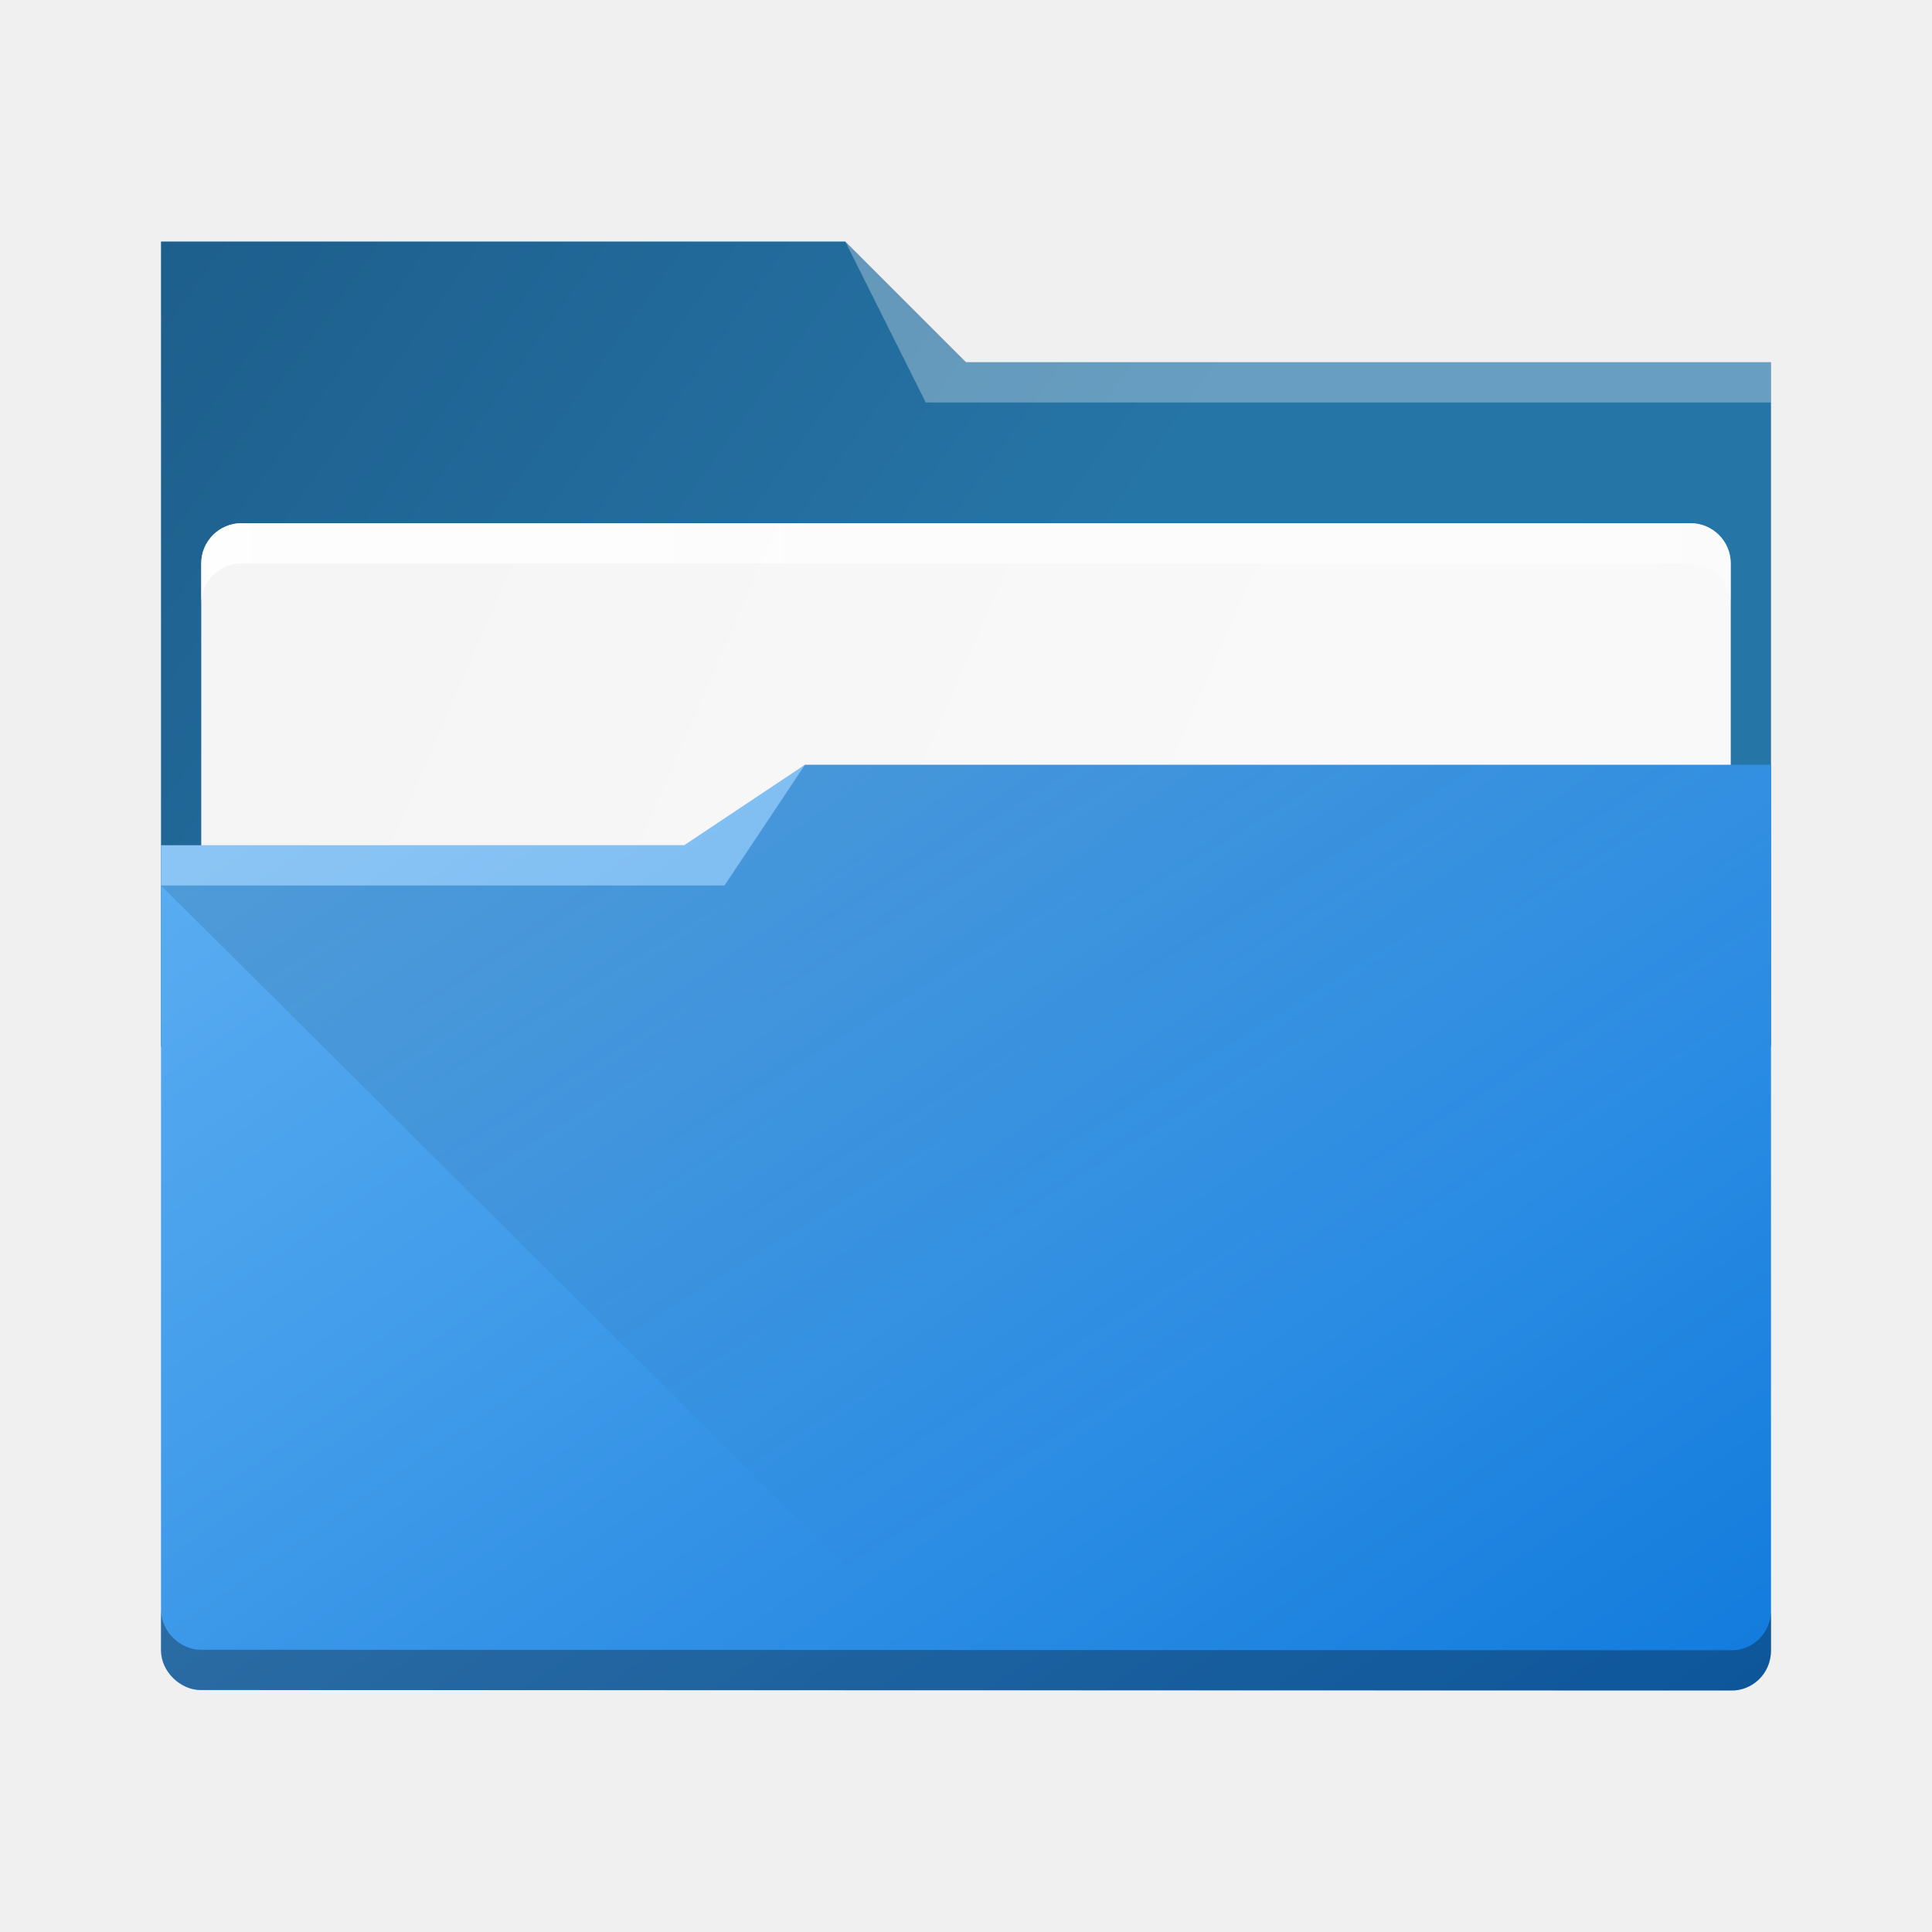
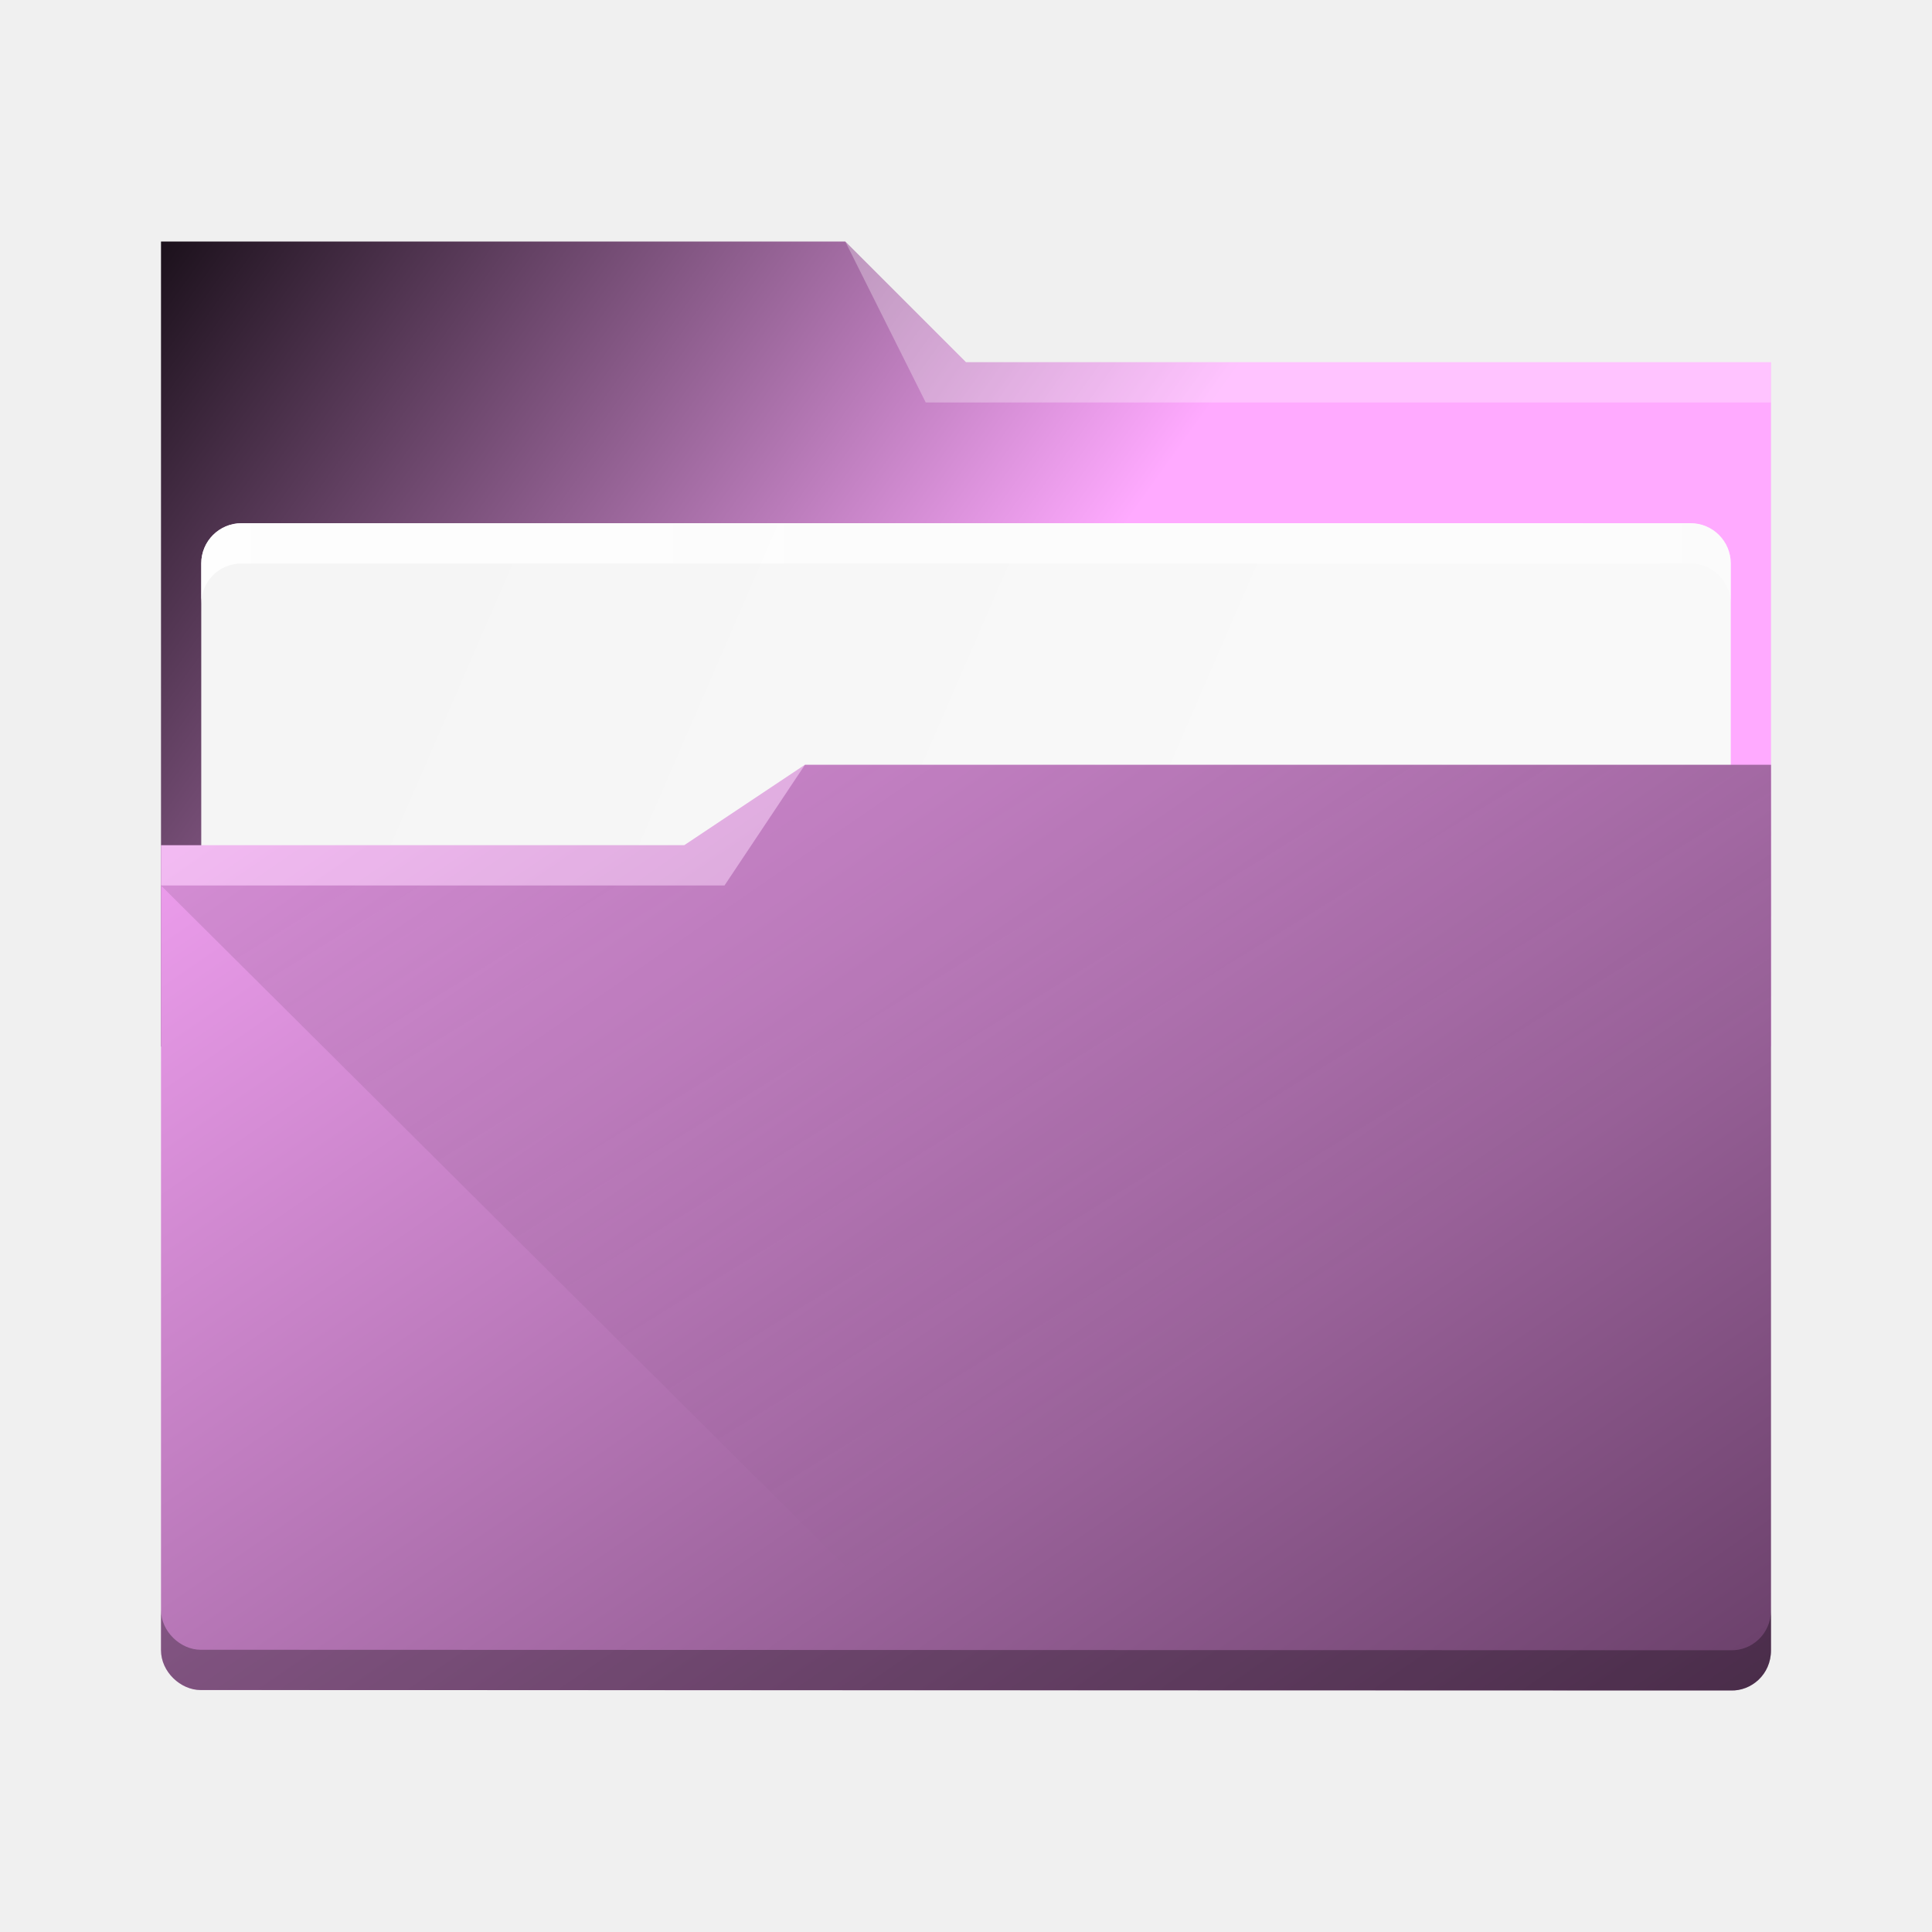
- <svg xmlns="http://www.w3.org/2000/svg" xmlns:xlink="http://www.w3.org/1999/xlink" width="48" height="48" viewBox="0 0 48 48" version="1.1">
-   <defs>
+ <svg xmlns="http://www.w3.org/2000/svg" xmlns:xlink="http://www.w3.org/1999/xlink" width="48" height="48" viewBox="0 0 48 48" version="1.1" id="svg52">
+   <defs id="defs32">
    <linearGradient xlink:href="#linearGradient4393" id="linearGradient4399" x1="424.441" y1="502.85" x2="440.878" y2="529.576" gradientUnits="userSpaceOnUse" gradientTransform="matrix(0.6922471,0,0,0.6922471,-280.1932,674.7655)" />
    <linearGradient id="linearGradient4393">
-       <stop style="stop-color:#000000;stop-opacity:1;" offset="0" />
-       <stop style="stop-color:#000000;stop-opacity:0;" offset="1" />
+       <stop style="stop-color:#000000;stop-opacity:1;" offset="0" id="stop3" />
+       <stop style="stop-color:#000000;stop-opacity:0;" offset="1" id="stop5" />
    </linearGradient>
    <linearGradient xlink:href="#linearGradient4274" id="linearGradient4217" gradientUnits="userSpaceOnUse" gradientTransform="matrix(0.6922471,0,0,0.6922471,-264.2715,2671.798)" x1="390.571" y1="498.298" x2="442.571" y2="498.298" />
    <linearGradient id="linearGradient4274">
-       <stop offset="0" style="stop-color:#ffffff;stop-opacity:1;" />
-       <stop offset="1" style="stop-color:#ffffff;stop-opacity:0.488" />
+       <stop offset="0" style="stop-color:#ffffff;stop-opacity:1;" id="stop9" />
+       <stop offset="1" style="stop-color:#ffffff;stop-opacity:0.488" id="stop11" />
    </linearGradient>
    <linearGradient xlink:href="#linearGradient4172-5" id="linearGradient4178" y1="548.886" y2="495.308" x2="397.228" gradientUnits="userSpaceOnUse" gradientTransform="matrix(0.6922471,0,0,0.6920218,-264.2715,671.4264)" x1="434.162" />
    <linearGradient id="linearGradient4172-5">
-       <stop style="stop-color:#127bdc;stop-opacity:1" />
-       <stop offset="1" style="stop-color:#64b4f4;stop-opacity:1" />
+       <stop style="stop-color:#6a406a;stop-opacity:1" id="stop15" />
+       <stop offset="1" style="stop-color:#ffaaff;stop-opacity:1" id="stop17" />
    </linearGradient>
    <linearGradient xlink:href="#linearGradient4227" id="linearGradient4225" gradientUnits="userSpaceOnUse" x1="396.571" y1="498.798" x2="426.571" y2="511.798" gradientTransform="matrix(0.6922471,0,0,0.6922471,-264.2715,671.6887)" />
    <linearGradient id="linearGradient4227">
-       <stop offset="0" style="stop-color:#f5f5f5;stop-opacity:1" />
-       <stop offset="1" style="stop-color:#f9f9f9;stop-opacity:1" />
+       <stop offset="0" style="stop-color:#f5f5f5;stop-opacity:1" id="stop21" />
+       <stop offset="1" style="stop-color:#f9f9f9;stop-opacity:1" id="stop23" />
    </linearGradient>
    <linearGradient gradientTransform="matrix(0.6922471,0,0,0.6922471,-264.2715,671.3042)" xlink:href="#linearGradient4291" id="linearGradient4297" x1="388.571" y1="487.798" x2="416.571" y2="507.798" gradientUnits="userSpaceOnUse" />
    <linearGradient id="linearGradient4291">
-       <stop style="stop-color:#1d5e8c;stop-opacity:1" offset="0" />
-       <stop style="stop-color:#2675a7;stop-opacity:1" offset="1" />
+       <stop style="stop-color:#190f19;stop-opacity:1" offset="0" id="stop27" />
+       <stop style="stop-color:#ffaaff;stop-opacity:1" offset="1" id="stop29" />
    </linearGradient>
  </defs>
-   <g transform="translate(0,-1004.362)">
-     <path style="fill:url(#linearGradient4297);fill-opacity:1" d="m 4,1030.362 40,0 0,-17 -20,0 -3,-3 -17,0 z" />
-     <rect ry="1" rx="1" y="1017.36" x="5" height="9" width="38" style="color:#000000;clip-rule:nonzero;display:inline;overflow:visible;visibility:visible;opacity:1;isolation:auto;mix-blend-mode:normal;color-interpolation:sRGB;color-interpolation-filters:linearRGB;solid-color:#000000;solid-opacity:1;fill:url(#linearGradient4225);fill-opacity:1;fill-rule:nonzero;stroke:none;stroke-width:1;stroke-linecap:butt;stroke-linejoin:miter;stroke-miterlimit:4;stroke-dasharray:none;stroke-dashoffset:0;stroke-opacity:1;marker:none;color-rendering:auto;image-rendering:auto;shape-rendering:auto;text-rendering:auto;enable-background:accumulate" />
-     <path style="fill:url(#linearGradient4178)" d="m 20,1023.362 -3,2 -13,0 0,1 -1e-6,18.998 c 0,0.54 0.489,0.991 0.984,0.991 L 43,1046.362 c 0.511,0.016 1,-0.396 1,-1 l 0,-22 z" />
-     <path style="opacity:0.3;fill:#ffffff;fill-opacity:1;fill-rule:evenodd" d="m 4,1025.362 0,1 14,0 2,-3 -3,2 z" />
-     <path style="opacity:0.3;fill:#ffffff;fill-opacity:1;fill-rule:evenodd" d="m 21,1010.362 2,4 2,0 19,0 0,-1 -19,0 -1,0 z" />
-     <path style="opacity:0.099;fill:url(#linearGradient4399);fill-opacity:1;fill-rule:evenodd;stroke:none;stroke-width:1px;stroke-linecap:butt;stroke-linejoin:miter;stroke-opacity:1" d="m 4,1026.362 14,0 2,-3 24,10e-5 0.174,22.308 -20.767,0 z" />
-     <path style="fill:#000000;color:#000000;clip-rule:nonzero;display:inline;overflow:visible;visibility:visible;opacity:0.3;isolation:auto;mix-blend-mode:normal;color-interpolation:sRGB;color-interpolation-filters:linearRGB;solid-color:#000000;solid-opacity:1;fill-opacity:1;fill-rule:nonzero;stroke:none;stroke-width:1;stroke-linecap:butt;stroke-linejoin:miter;stroke-miterlimit:4;stroke-dasharray:none;stroke-dashoffset:0;stroke-opacity:1;marker:none;filter-blend-mode:normal;filter-gaussianBlur-deviation:0;color-rendering:auto;image-rendering:auto;shape-rendering:auto;text-rendering:auto;enable-background:accumulate" d="M 4 39.998 L 4 40.998 C 4 41.538 4.489 41.988 4.984 41.988 L 43 42 C 43.511 42.016 44 41.605 44 41 L 44 40 C 44 40.605 43.511 41.016 43 41 L 4.984 40.988 C 4.489 40.988 4 40.538 4 39.998 z" transform="translate(0,1004.362)" />
-     <path style="color:#000000;clip-rule:nonzero;display:inline;overflow:visible;visibility:visible;opacity:0.85;isolation:auto;mix-blend-mode:normal;color-interpolation:sRGB;color-interpolation-filters:linearRGB;solid-color:#000000;solid-opacity:1;fill:url(#linearGradient4217);fill-opacity:1;fill-rule:nonzero;stroke:none;stroke-width:1;stroke-linecap:butt;stroke-linejoin:miter;stroke-miterlimit:4;stroke-dasharray:none;stroke-dashoffset:0;stroke-opacity:1;marker:none;color-rendering:auto;image-rendering:auto;shape-rendering:auto;text-rendering:auto;enable-background:accumulate" d="m 6,1017.362 c -0.554,0 -1,0.446 -1,1 l 0,1 c 0,-0.554 0.446,-1 1,-1 l 36,0 c 0.554,0 1,0.446 1,1 l 0,-1 c 0,-0.554 -0.446,-1 -1,-1 z" />
+   <g transform="translate(0,-1004.362)" id="g50">
+     <path style="fill:url(#linearGradient4297);fill-opacity:1" d="m 4,1030.362 40,0 0,-17 -20,0 -3,-3 -17,0 z" id="path34" />
+     <rect ry="1" rx="1" y="1017.36" x="5" height="9" width="38" style="color:#000000;clip-rule:nonzero;display:inline;overflow:visible;visibility:visible;opacity:1;isolation:auto;mix-blend-mode:normal;color-interpolation:sRGB;color-interpolation-filters:linearRGB;solid-color:#000000;solid-opacity:1;fill:url(#linearGradient4225);fill-opacity:1;fill-rule:nonzero;stroke:none;stroke-width:1;stroke-linecap:butt;stroke-linejoin:miter;stroke-miterlimit:4;stroke-dasharray:none;stroke-dashoffset:0;stroke-opacity:1;marker:none;color-rendering:auto;image-rendering:auto;shape-rendering:auto;text-rendering:auto;enable-background:accumulate" id="rect36" />
+     <path style="fill:url(#linearGradient4178)" d="m 20,1023.362 -3,2 -13,0 0,1 -1e-6,18.998 c 0,0.54 0.489,0.991 0.984,0.991 L 43,1046.362 c 0.511,0.016 1,-0.396 1,-1 l 0,-22 z" id="path38" />
+     <path style="opacity:0.3;fill:#ffffff;fill-opacity:1;fill-rule:evenodd" d="m 4,1025.362 0,1 14,0 2,-3 -3,2 z" id="path40" />
+     <path style="opacity:0.3;fill:#ffffff;fill-opacity:1;fill-rule:evenodd" d="m 21,1010.362 2,4 2,0 19,0 0,-1 -19,0 -1,0 z" id="path42" />
+     <path style="opacity:0.099;fill:url(#linearGradient4399);fill-opacity:1;fill-rule:evenodd;stroke:none;stroke-width:1px;stroke-linecap:butt;stroke-linejoin:miter;stroke-opacity:1" d="m 4,1026.362 14,0 2,-3 24,10e-5 0.174,22.308 -20.767,0 z" id="path44" />
+     <path style="fill:#000000;color:#000000;clip-rule:nonzero;display:inline;overflow:visible;visibility:visible;opacity:0.3;isolation:auto;mix-blend-mode:normal;color-interpolation:sRGB;color-interpolation-filters:linearRGB;solid-color:#000000;solid-opacity:1;fill-opacity:1;fill-rule:nonzero;stroke:none;stroke-width:1;stroke-linecap:butt;stroke-linejoin:miter;stroke-miterlimit:4;stroke-dasharray:none;stroke-dashoffset:0;stroke-opacity:1;marker:none;filter-blend-mode:normal;filter-gaussianBlur-deviation:0;color-rendering:auto;image-rendering:auto;shape-rendering:auto;text-rendering:auto;enable-background:accumulate" d="M 4 39.998 L 4 40.998 C 4 41.538 4.489 41.988 4.984 41.988 L 43 42 C 43.511 42.016 44 41.605 44 41 L 44 40 C 44 40.605 43.511 41.016 43 41 L 4.984 40.988 C 4.489 40.988 4 40.538 4 39.998 z" transform="translate(0,1004.362)" id="path46" />
+     <path style="color:#000000;clip-rule:nonzero;display:inline;overflow:visible;visibility:visible;opacity:0.85;isolation:auto;mix-blend-mode:normal;color-interpolation:sRGB;color-interpolation-filters:linearRGB;solid-color:#000000;solid-opacity:1;fill:url(#linearGradient4217);fill-opacity:1;fill-rule:nonzero;stroke:none;stroke-width:1;stroke-linecap:butt;stroke-linejoin:miter;stroke-miterlimit:4;stroke-dasharray:none;stroke-dashoffset:0;stroke-opacity:1;marker:none;color-rendering:auto;image-rendering:auto;shape-rendering:auto;text-rendering:auto;enable-background:accumulate" d="m 6,1017.362 c -0.554,0 -1,0.446 -1,1 l 0,1 c 0,-0.554 0.446,-1 1,-1 l 36,0 c 0.554,0 1,0.446 1,1 l 0,-1 c 0,-0.554 -0.446,-1 -1,-1 z" id="path48" />
  </g>
</svg>
